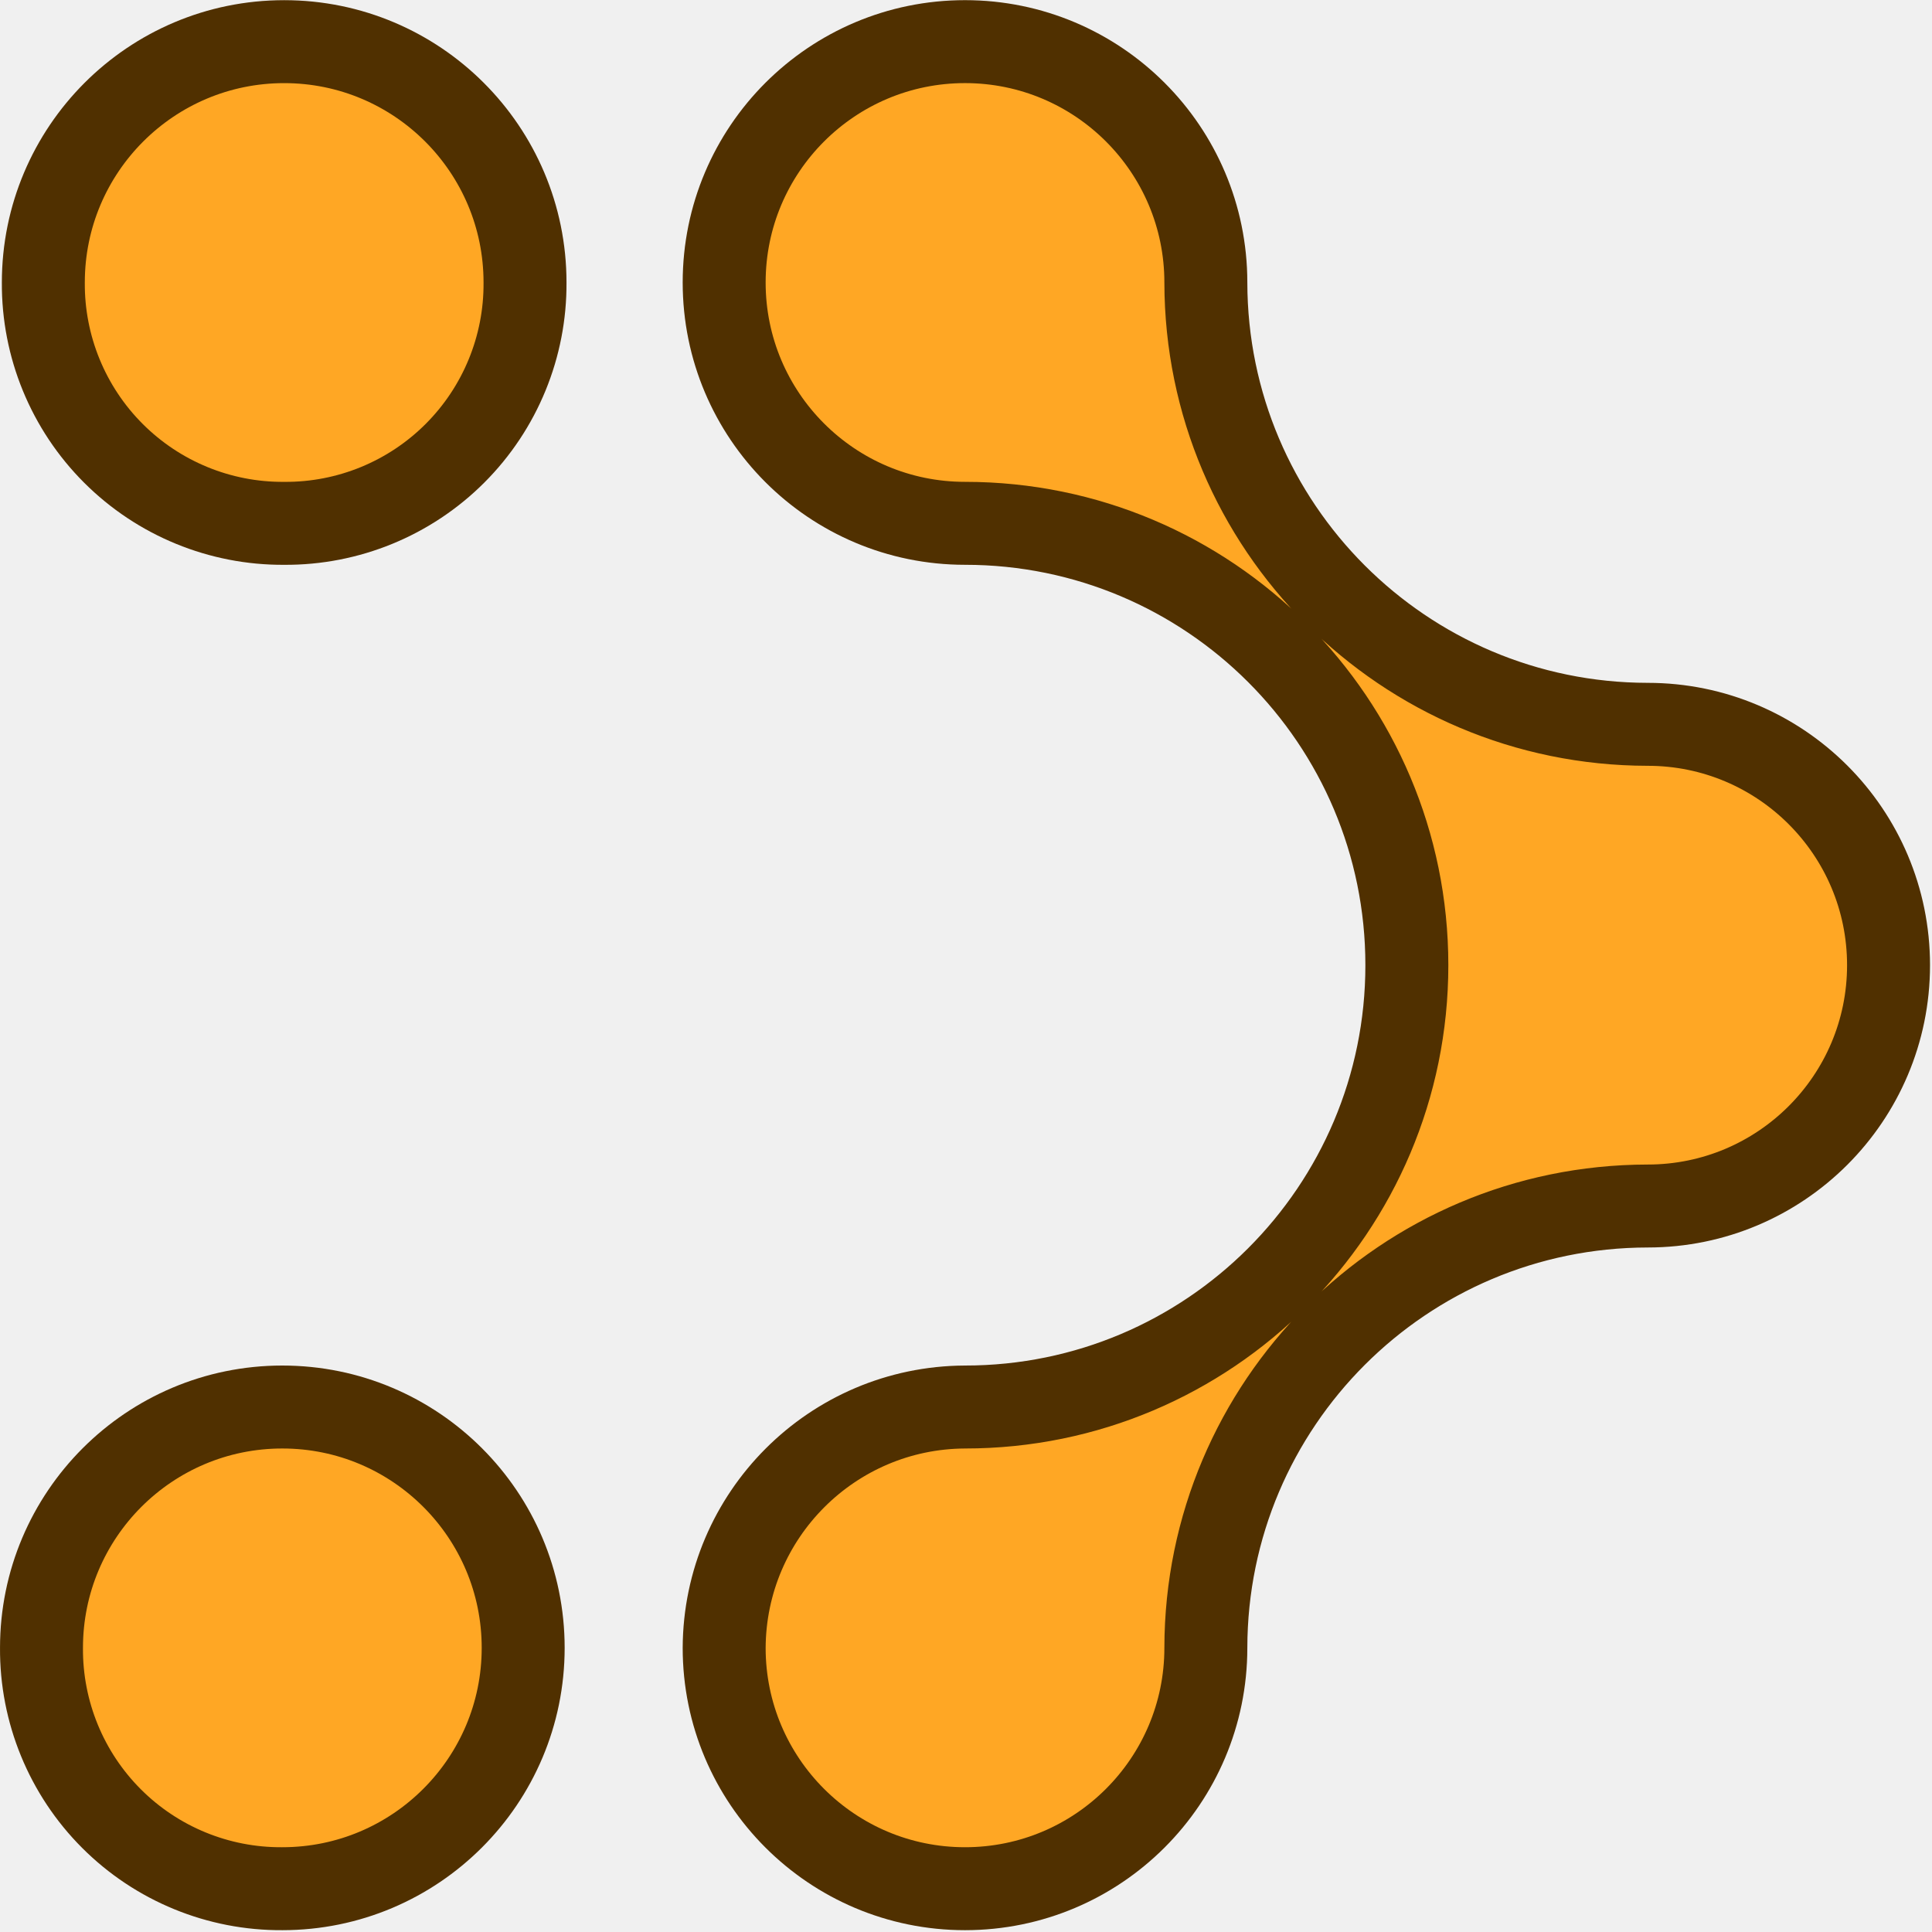
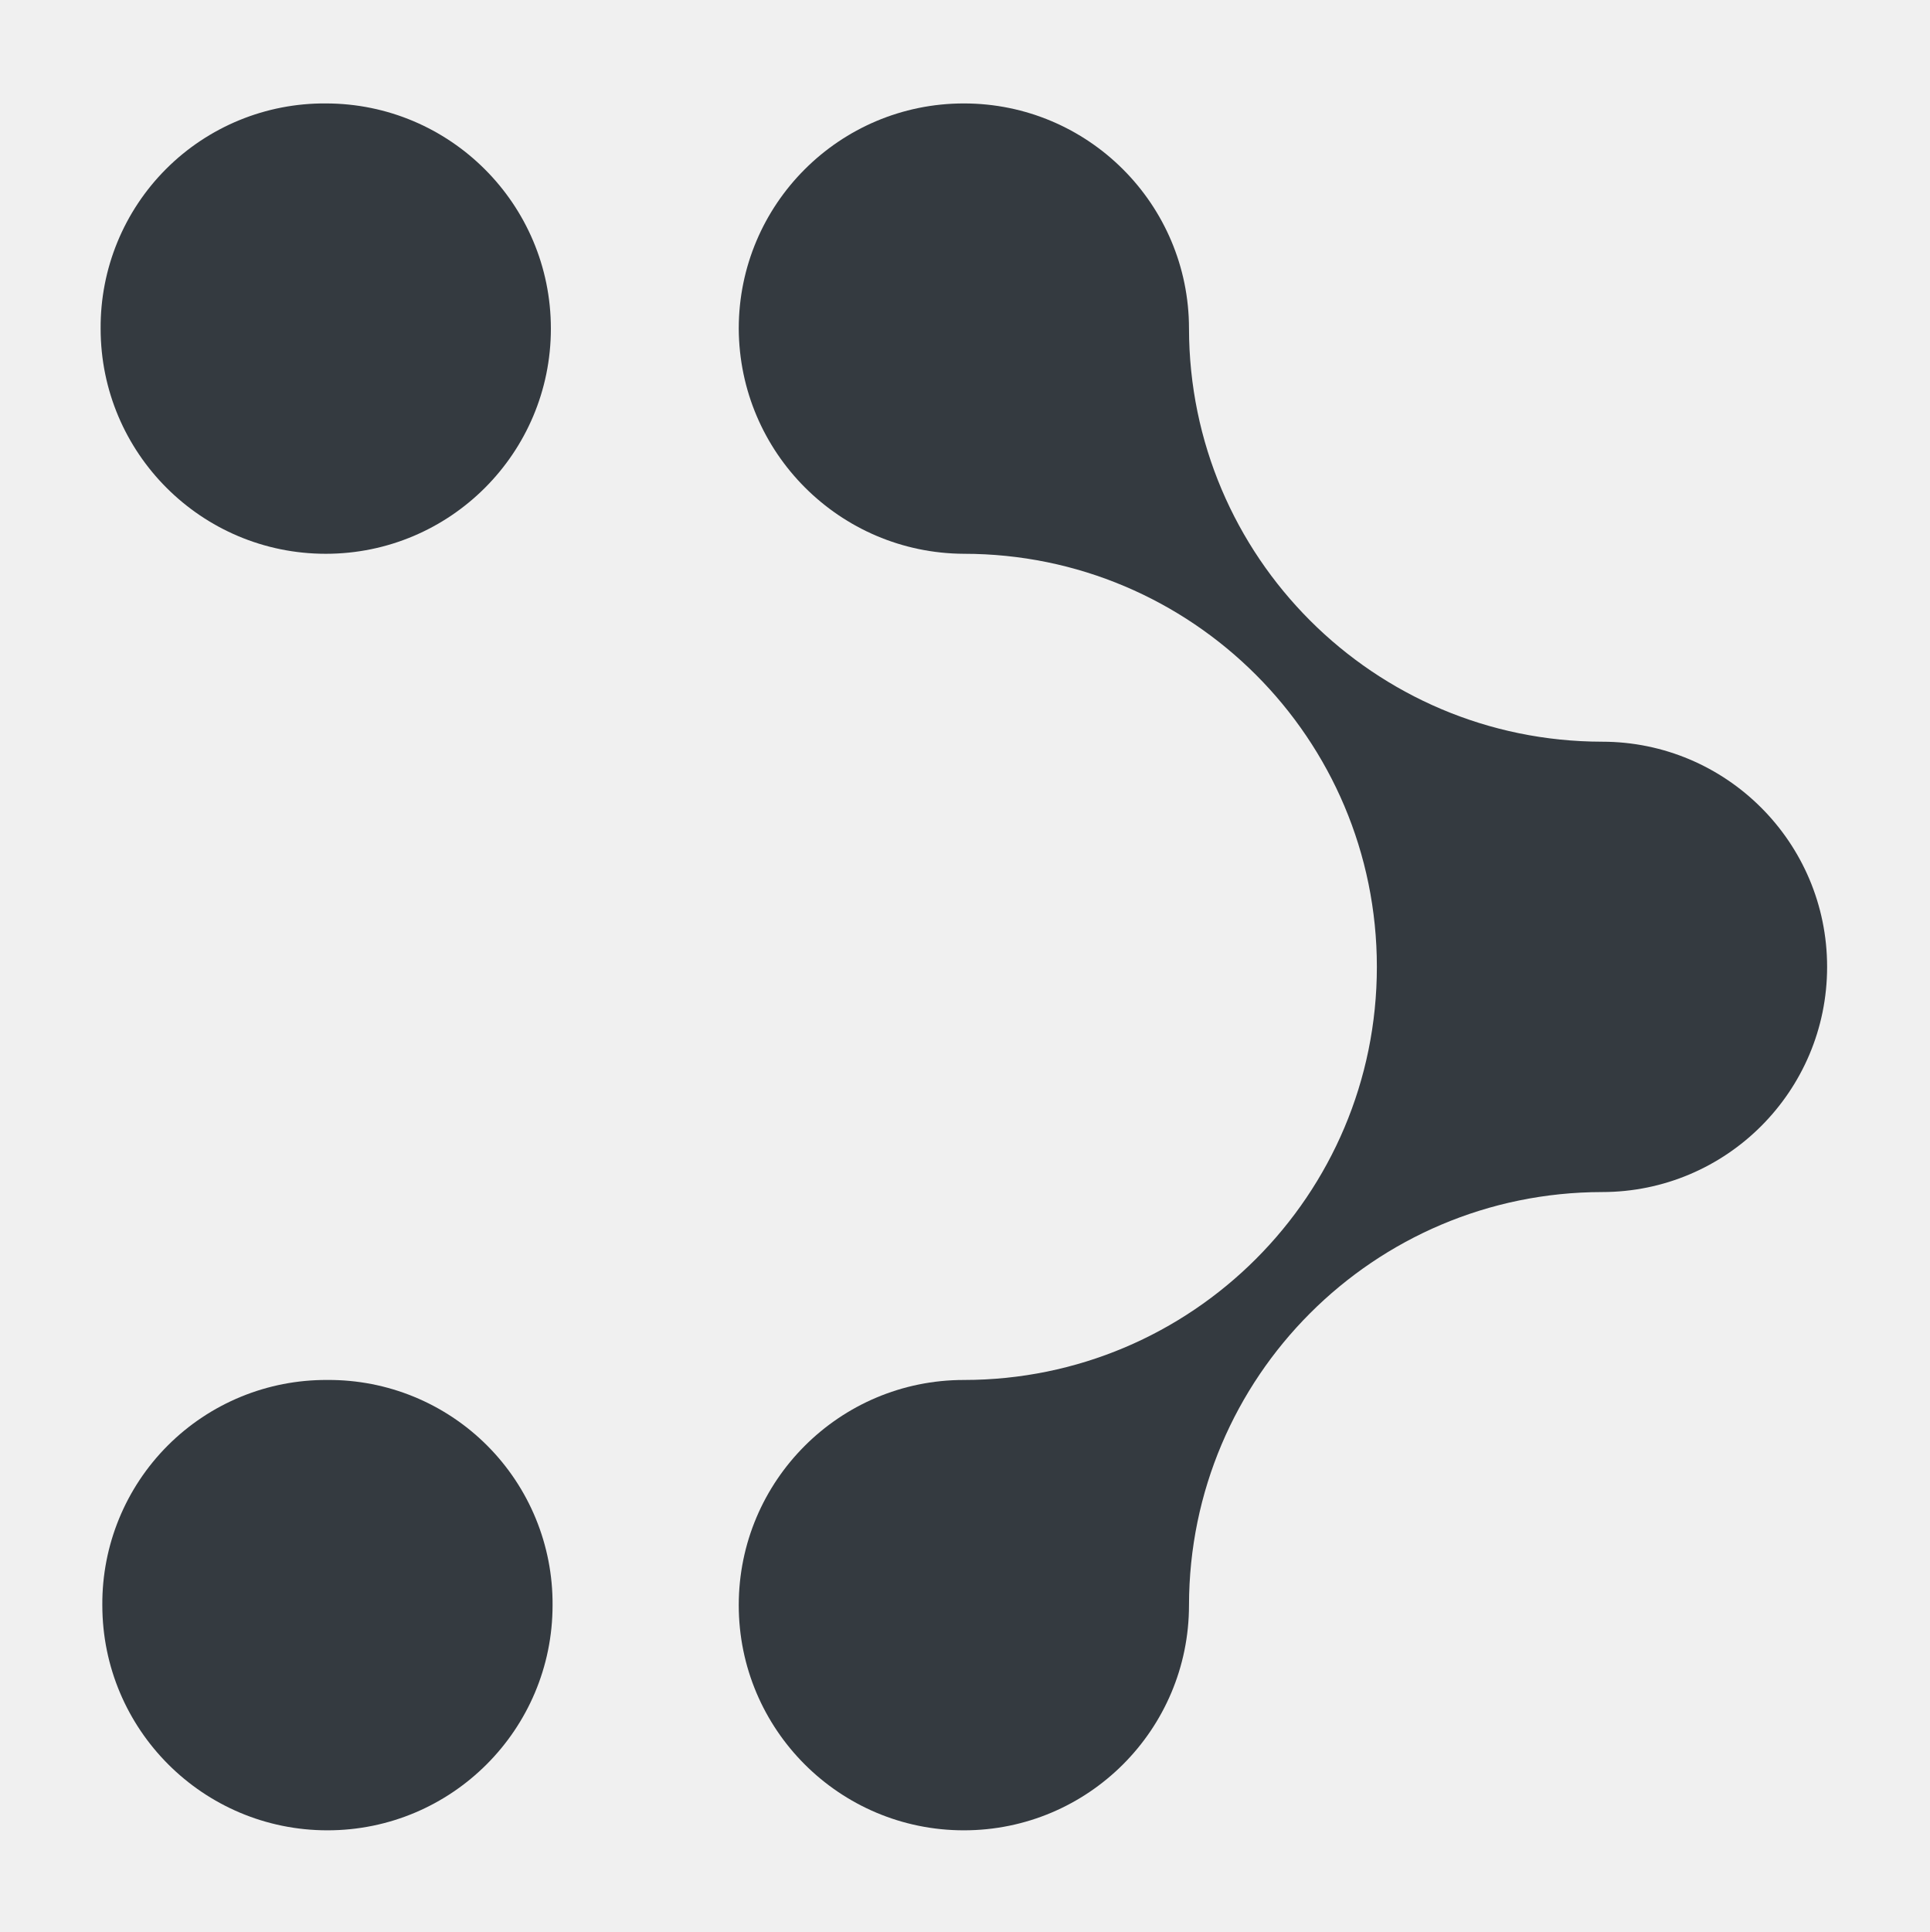
- <svg xmlns="http://www.w3.org/2000/svg" width="98.583mm" height="98.588mm" viewBox="0 0 98.583 98.588" version="1.1" id="svg8">
+ <svg xmlns="http://www.w3.org/2000/svg" width="108.87" height="108.987" viewBox="0 0 28.805 28.836" version="1.1" id="svg8">
  <defs id="defs2">
    <style type="text/css" id="style2">
      .cls-1 {
        fill: #ffa056;
      }

      .cls-2 {
        fill: #3d4752;
      }
    </style>
  </defs>
-   <g id="layer1" transform="translate(16.14033,-12.57951)">
-     <path class="cls-1" d="M -14.023,96.668 A 12.29,12.29 0 1 1 -1.734,108.958 12.206,12.206 0 0 1 -14.023,96.668 Z" id="path8" style="fill:#ffa724;fill-opacity:1;stroke:#503000;stroke-width:4.233;stroke-miterlimit:4;stroke-dasharray:none;stroke-opacity:1" />
-     <path class="cls-1" d="m -1.639,39.285 a 12.206,12.206 0 0 0 12.29,-12.29 12.29,12.29 0 0 0 -24.58,0 12.206,12.206 0 0 0 12.29,12.29 z" id="path10" style="fill:#ffa724;fill-opacity:1;stroke:#503000;stroke-width:4.233;stroke-miterlimit:4;stroke-dasharray:none;stroke-opacity:1" />
-     <path class="cls-1" d="m 20.813,96.668 a 12.29,12.29 0 1 0 24.58,0 22.574,22.574 0 0 1 22.547,-22.547 12.29,12.29 0 1 0 0,-24.58 22.574,22.574 0 0 1 -22.547,-22.547 12.29,12.29 0 1 0 -12.29,12.29 22.547,22.547 0 0 1 0,45.094 12.346,12.346 0 0 0 -12.29,12.29 z" id="path12" style="fill:#ffa724;fill-opacity:1;stroke:#503000;stroke-width:4.233;stroke-miterlimit:4;stroke-dasharray:none;stroke-opacity:1" />
+   <g id="layer1" transform="translate(-56.84299,-147.0362)">
+     <rect style="fill:#ffffff;fill-opacity:0;stroke-width:0.099" id="rect1377" width="28.805" height="28.836" x="56.843" y="147.036" />
+     <g id="g1385" transform="matrix(1.327354,0,0,1.327354,-78.21419,-4.736029)" style="fill:#343a40;fill-opacity:1">
+       <path fill="url(#grad1)" class="cls-1" d="m 102.881,118.037 a 2.532,2.532 0 1 0 2.532,-2.532 2.515,2.515 0 0 0 -2.532,2.532 z" id="path1379" style="fill:#343a40;fill-opacity:1;stroke-width:0.894" />
+       <path fill="url(#grad1)" class="cls-1" d="m 105.432,129.859 a 2.515,2.515 0 0 1 2.532,2.532 2.532,2.532 0 0 1 -5.064,0 2.515,2.515 0 0 1 2.532,-2.532 z" id="path1381" style="fill:#343a40;fill-opacity:1;stroke-width:0.894" />
+       <path fill="url(#grad2)" class="cls-1" d="m 110.058,118.037 a 2.532,2.532 0 1 1 5.064,0 4.651,4.651 0 0 0 4.645,4.645 2.532,2.532 0 1 1 0,5.064 4.651,4.651 0 0 0 -4.645,4.645 2.532,2.532 0 1 1 -2.532,-2.532 4.645,4.645 0 0 0 0,-9.29 2.544,2.544 0 0 1 -2.532,-2.532 z" id="path1383" style="fill:#343a40;fill-opacity:1;stroke-width:0.894" />
+     </g>
  </g>
</svg>
